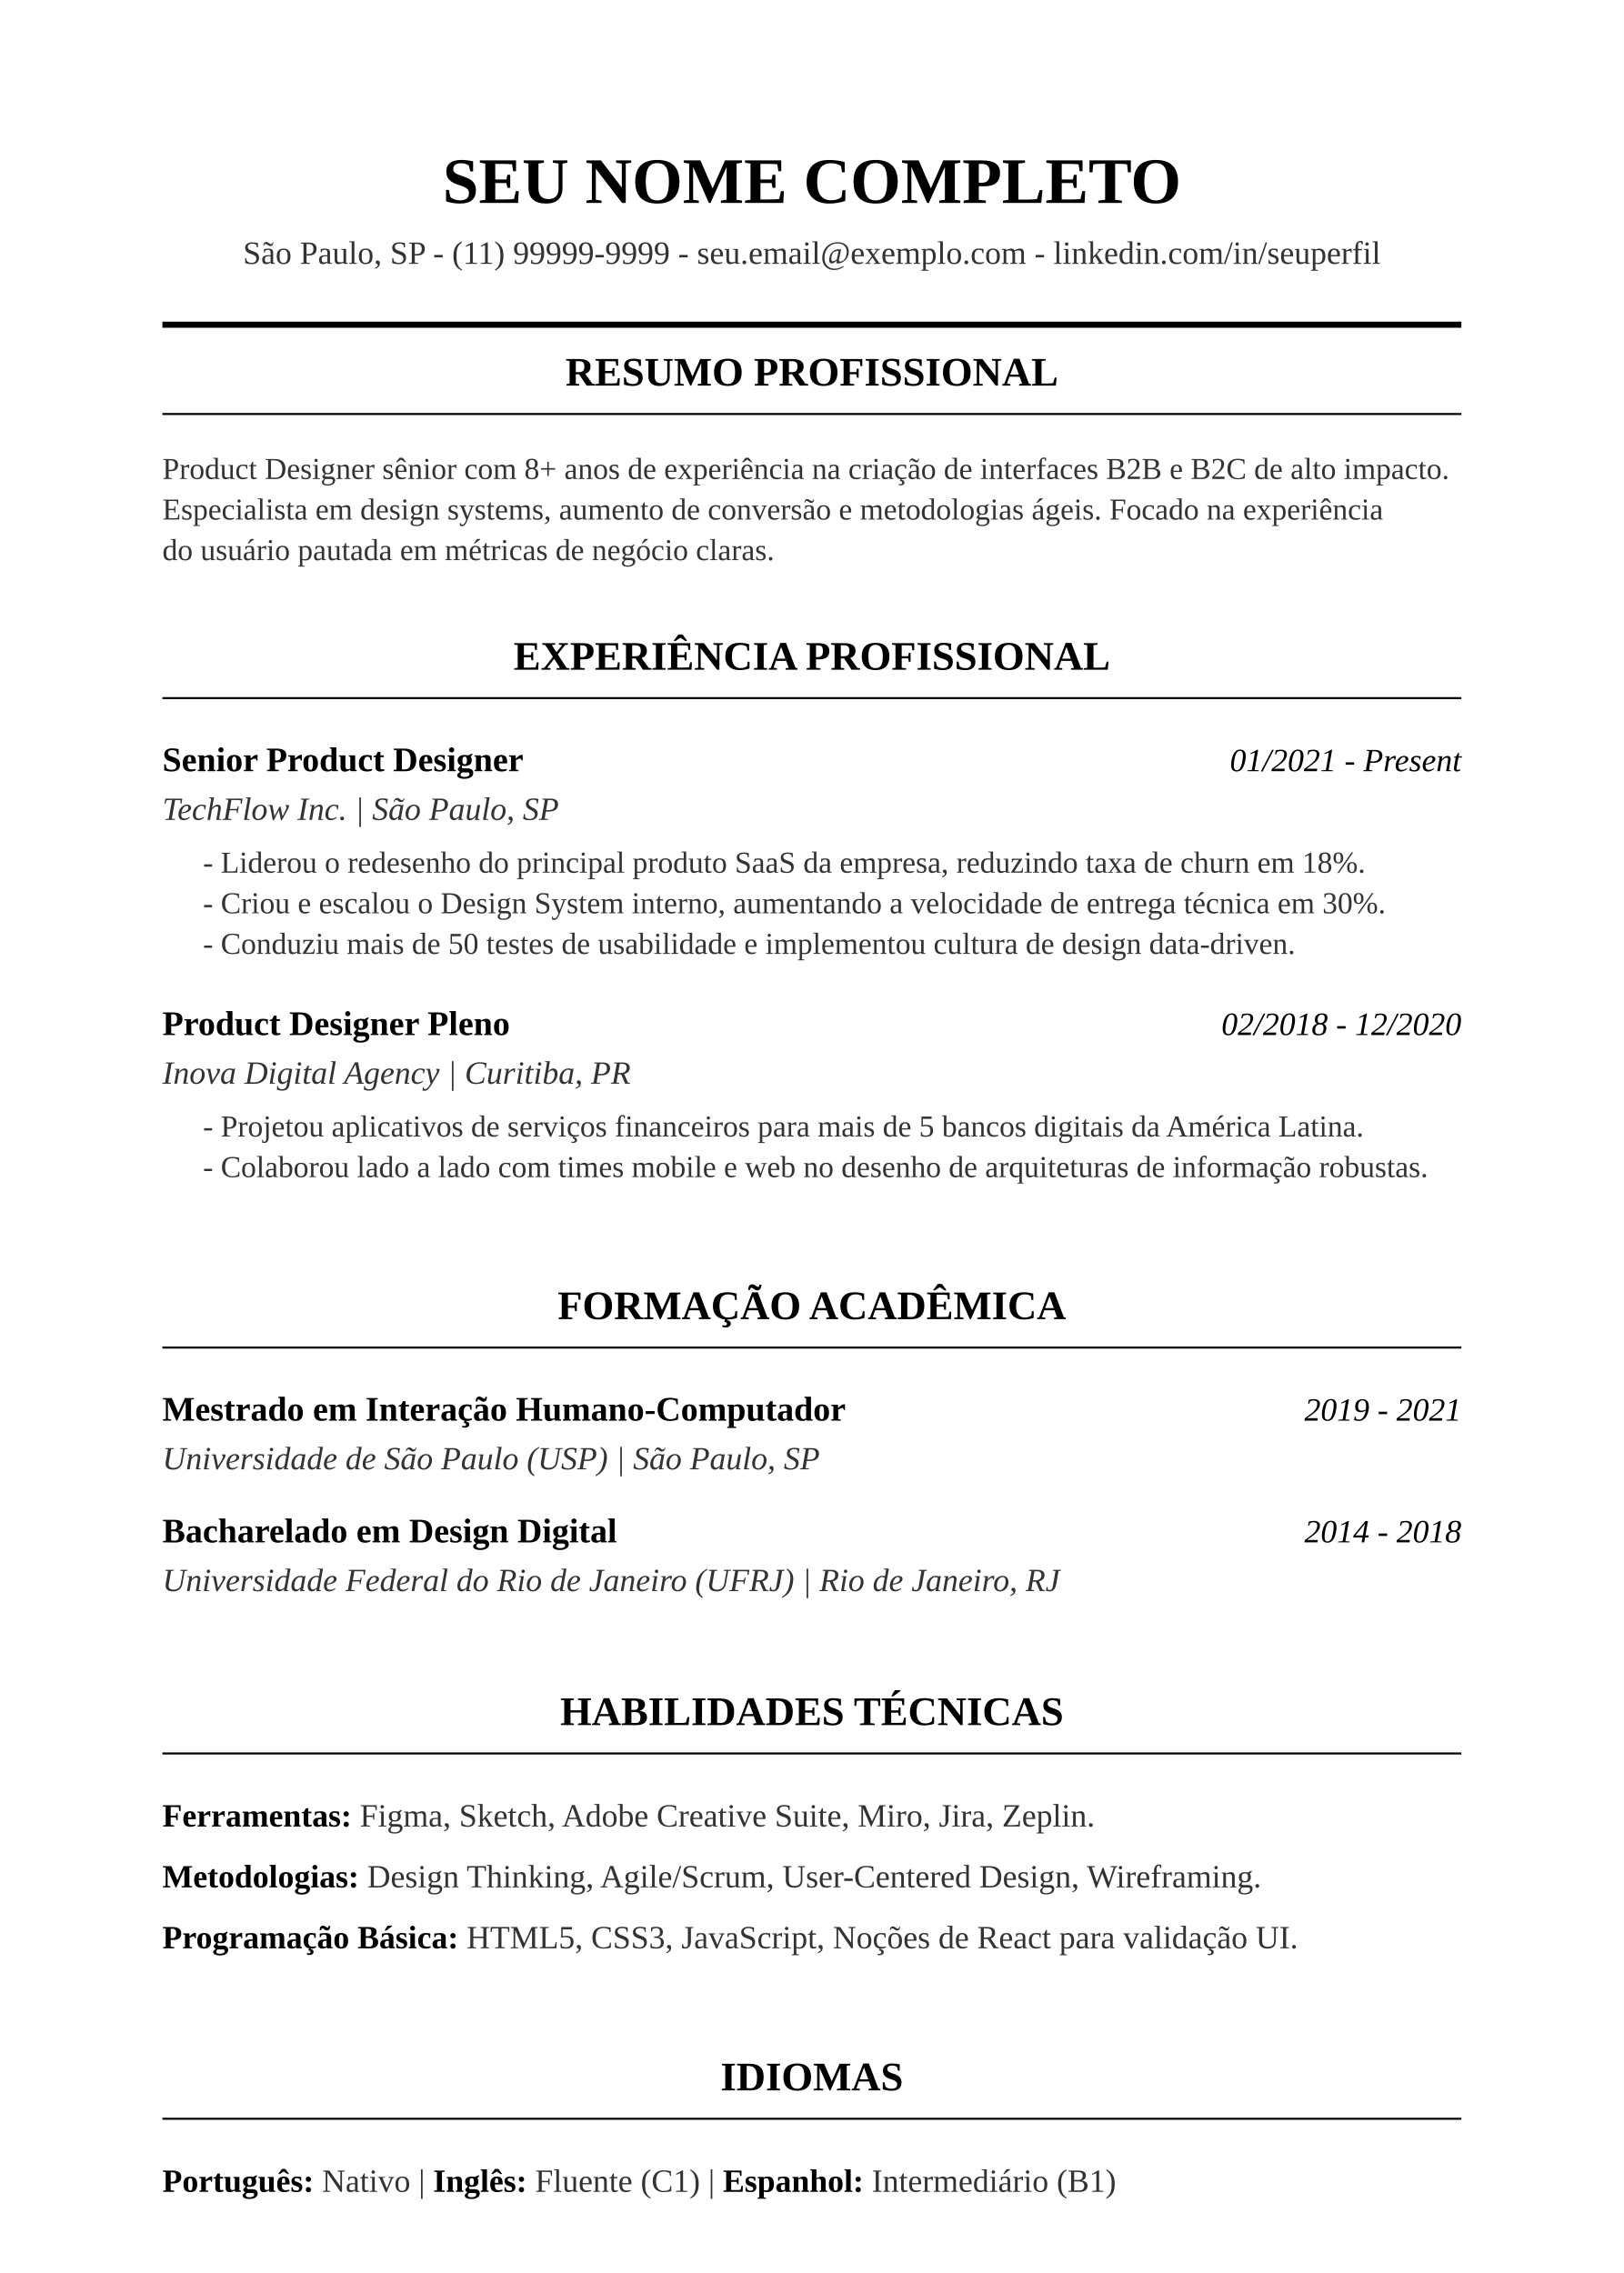
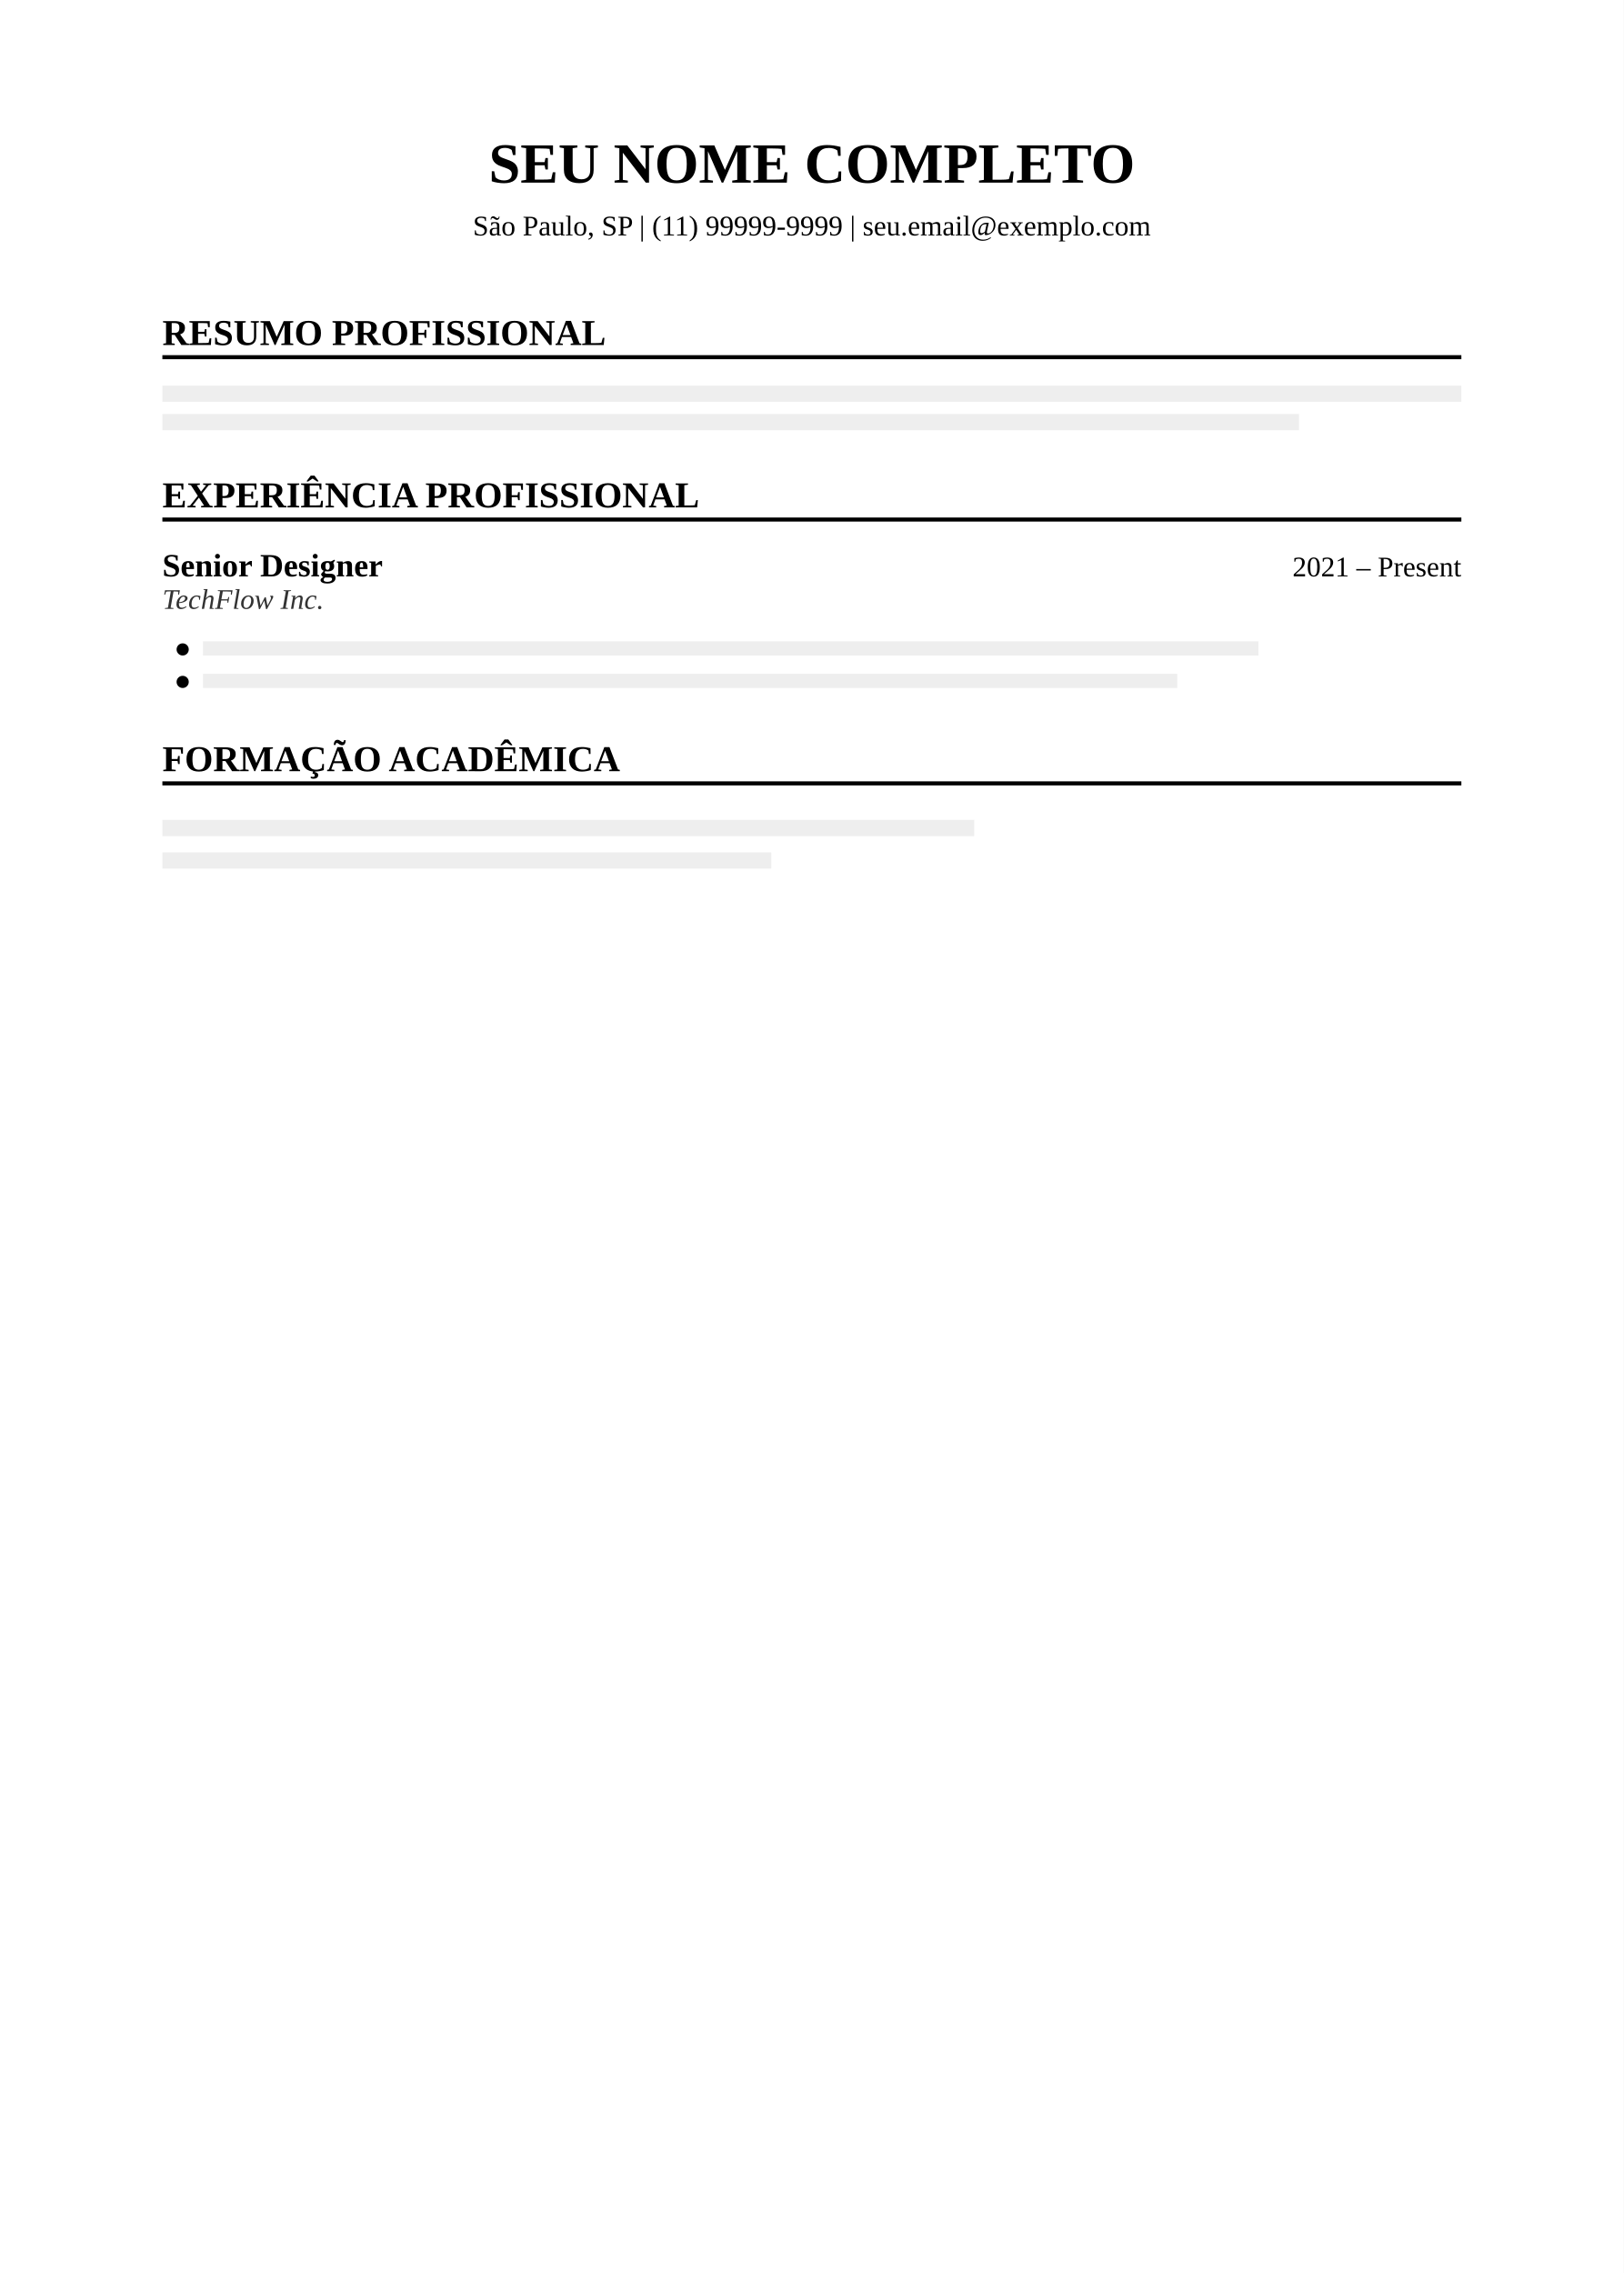
<svg xmlns="http://www.w3.org/2000/svg" width="400" height="560" viewBox="0 0 400 560" fill="none">
  <rect width="400" height="560" fill="white" />
-   <text x="200" y="50" font-family="'Times New Roman', Times, serif" font-size="16" font-weight="bold" text-anchor="middle" fill="black">SEU NOME COMPLETO</text>
-   <text x="200" y="65" font-family="'Times New Roman', Times, serif" font-size="8" text-anchor="middle" fill="#333333">São Paulo, SP - (11) 99999-9999 - seu.email@exemplo.com - linkedin.com/in/seuperfil</text>
-   <line x1="40" y1="80" x2="360" y2="80" stroke="black" stroke-width="1.5" />
-   <text x="200" y="95" font-family="'Times New Roman', Times, serif" font-size="10" font-weight="bold" text-anchor="middle" fill="black">RESUMO PROFISSIONAL</text>
-   <line x1="40" y1="102" x2="360" y2="102" stroke="black" stroke-width="0.5" />
-   <text x="40" y="118" font-family="'Times New Roman', Times, serif" font-size="7.5" fill="#333333">Product Designer sênior com 8+ anos de experiência na criação de interfaces B2B e B2C de alto impacto.</text>
-   <text x="40" y="128" font-family="'Times New Roman', Times, serif" font-size="7.5" fill="#333333">Especialista em design systems, aumento de conversão e metodologias ágeis. Focado na experiência</text>
-   <text x="40" y="138" font-family="'Times New Roman', Times, serif" font-size="7.5" fill="#333333">do usuário pautada em métricas de negócio claras.</text>
-   <text x="200" y="165" font-family="'Times New Roman', Times, serif" font-size="10" font-weight="bold" text-anchor="middle" fill="black">EXPERIÊNCIA PROFISSIONAL</text>
-   <line x1="40" y1="172" x2="360" y2="172" stroke="black" stroke-width="0.5" />
-   <text x="40" y="190" font-family="'Times New Roman', Times, serif" font-size="8.5" font-weight="bold" fill="black">Senior Product Designer</text>
-   <text x="360" y="190" font-family="'Times New Roman', Times, serif" font-size="8" font-style="italic" text-anchor="end" fill="black">01/2021 - Present</text>
-   <text x="40" y="202" font-family="'Times New Roman', Times, serif" font-size="8" font-style="italic" fill="#333333">TechFlow Inc. | São Paulo, SP</text>
-   <text x="50" y="215" font-family="'Times New Roman', Times, serif" font-size="7.5" fill="#333333">- Liderou o redesenho do principal produto SaaS da empresa, reduzindo taxa de churn em 18%.</text>
-   <text x="50" y="225" font-family="'Times New Roman', Times, serif" font-size="7.5" fill="#333333">- Criou e escalou o Design System interno, aumentando a velocidade de entrega técnica em 30%.</text>
-   <text x="50" y="235" font-family="'Times New Roman', Times, serif" font-size="7.5" fill="#333333">- Conduziu mais de 50 testes de usabilidade e implementou cultura de design data-driven.</text>
-   <text x="40" y="255" font-family="'Times New Roman', Times, serif" font-size="8.5" font-weight="bold" fill="black">Product Designer Pleno</text>
-   <text x="360" y="255" font-family="'Times New Roman', Times, serif" font-size="8" font-style="italic" text-anchor="end" fill="black">02/2018 - 12/2020</text>
-   <text x="40" y="267" font-family="'Times New Roman', Times, serif" font-size="8" font-style="italic" fill="#333333">Inova Digital Agency | Curitiba, PR</text>
-   <text x="50" y="280" font-family="'Times New Roman', Times, serif" font-size="7.5" fill="#333333">- Projetou aplicativos de serviços financeiros para mais de 5 bancos digitais da América Latina.</text>
-   <text x="50" y="290" font-family="'Times New Roman', Times, serif" font-size="7.5" fill="#333333">- Colaborou lado a lado com times mobile e web no desenho de arquiteturas de informação robustas.</text>
-   <text x="200" y="325" font-family="'Times New Roman', Times, serif" font-size="10" font-weight="bold" text-anchor="middle" fill="black">FORMAÇÃO ACADÊMICA</text>
-   <line x1="40" y1="332" x2="360" y2="332" stroke="black" stroke-width="0.5" />
-   <text x="40" y="350" font-family="'Times New Roman', Times, serif" font-size="8.5" font-weight="bold" fill="black">Mestrado em Interação Humano-Computador</text>
-   <text x="360" y="350" font-family="'Times New Roman', Times, serif" font-size="8" font-style="italic" text-anchor="end" fill="black">2019 - 2021</text>
-   <text x="40" y="362" font-family="'Times New Roman', Times, serif" font-size="8" font-style="italic" fill="#333333">Universidade de São Paulo (USP) | São Paulo, SP</text>
-   <text x="40" y="380" font-family="'Times New Roman', Times, serif" font-size="8.5" font-weight="bold" fill="black">Bacharelado em Design Digital</text>
-   <text x="360" y="380" font-family="'Times New Roman', Times, serif" font-size="8" font-style="italic" text-anchor="end" fill="black">2014 - 2018</text>
-   <text x="40" y="392" font-family="'Times New Roman', Times, serif" font-size="8" font-style="italic" fill="#333333">Universidade Federal do Rio de Janeiro (UFRJ) | Rio de Janeiro, RJ</text>
-   <text x="200" y="425" font-family="'Times New Roman', Times, serif" font-size="10" font-weight="bold" text-anchor="middle" fill="black">HABILIDADES TÉCNICAS</text>
-   <line x1="40" y1="432" x2="360" y2="432" stroke="black" stroke-width="0.5" />
-   <text x="40" y="450" font-family="'Times New Roman', Times, serif" font-size="8" fill="#333333">
-     <tspan font-weight="bold" fill="black">Ferramentas:</tspan> Figma, Sketch, Adobe Creative Suite, Miro, Jira, Zeplin.</text>
-   <text x="40" y="465" font-family="'Times New Roman', Times, serif" font-size="8" fill="#333333">
-     <tspan font-weight="bold" fill="black">Metodologias:</tspan> Design Thinking, Agile/Scrum, User-Centered Design, Wireframing.</text>
-   <text x="40" y="480" font-family="'Times New Roman', Times, serif" font-size="8" fill="#333333">
-     <tspan font-weight="bold" fill="black">Programação Básica:</tspan> HTML5, CSS3, JavaScript, Noções de React para validação UI.</text>
-   <text x="200" y="515" font-family="'Times New Roman', Times, serif" font-size="10" font-weight="bold" text-anchor="middle" fill="black">IDIOMAS</text>
-   <line x1="40" y1="522" x2="360" y2="522" stroke="black" stroke-width="0.5" />
-   <text x="40" y="540" font-family="'Times New Roman', Times, serif" font-size="8" fill="#333333">
-     <tspan font-weight="bold" fill="black">Português:</tspan> Nativo | <tspan font-weight="bold" fill="black">Inglês:</tspan> Fluente (C1) | <tspan font-weight="bold" fill="black">Espanhol:</tspan> Intermediário (B1)</text>
+   <text x="200" y="45" font-family="'Times New Roman', serif" font-size="14" font-weight="bold" text-anchor="middle" fill="black">SEU NOME COMPLETO</text>
+   <text x="200" y="58" font-family="'Times New Roman', serif" font-size="7" text-anchor="middle" fill="black">São Paulo, SP | (11) 99999-9999 | seu.email@exemplo.com</text>
+   <text x="40" y="85" font-family="'Times New Roman', serif" font-size="9" font-weight="bold" fill="black">RESUMO PROFISSIONAL</text>
+   <line x1="40" y1="88" x2="360" y2="88" stroke="black" stroke-width="1" />
+   <rect x="40" y="95" width="320" height="4" fill="#EEEEEE" />
+   <rect x="40" y="102" width="280" height="4" fill="#EEEEEE" />
+   <text x="40" y="125" font-family="'Times New Roman', serif" font-size="9" font-weight="bold" fill="black">EXPERIÊNCIA PROFISSIONAL</text>
+   <line x1="40" y1="128" x2="360" y2="128" stroke="black" stroke-width="1" />
+   <text x="40" y="142" font-family="'Times New Roman', serif" font-size="8" font-weight="bold" fill="black">Senior Designer</text>
+   <text x="360" y="142" font-family="'Times New Roman', serif" font-size="7" text-anchor="end" fill="black">2021 – Present</text>
+   <text x="40" y="150" font-family="'Times New Roman', serif" font-size="7" font-style="italic" fill="#333333">TechFlow Inc.</text>
+   <circle cx="45" cy="160" r="1.5" fill="black" />
+   <rect x="50" y="158" width="260" height="3.5" fill="#EEEEEE" />
+   <circle cx="45" cy="168" r="1.5" fill="black" />
+   <rect x="50" y="166" width="240" height="3.5" fill="#EEEEEE" />
+   <text x="40" y="190" font-family="'Times New Roman', serif" font-size="9" font-weight="bold" fill="black">FORMAÇÃO ACADÊMICA</text>
+   <line x1="40" y1="193" x2="360" y2="193" stroke="black" stroke-width="1" />
+   <rect x="40" y="202" width="200" height="4" fill="#EEEEEE" />
+   <rect x="40" y="210" width="150" height="4" fill="#EEEEEE" />
</svg>
